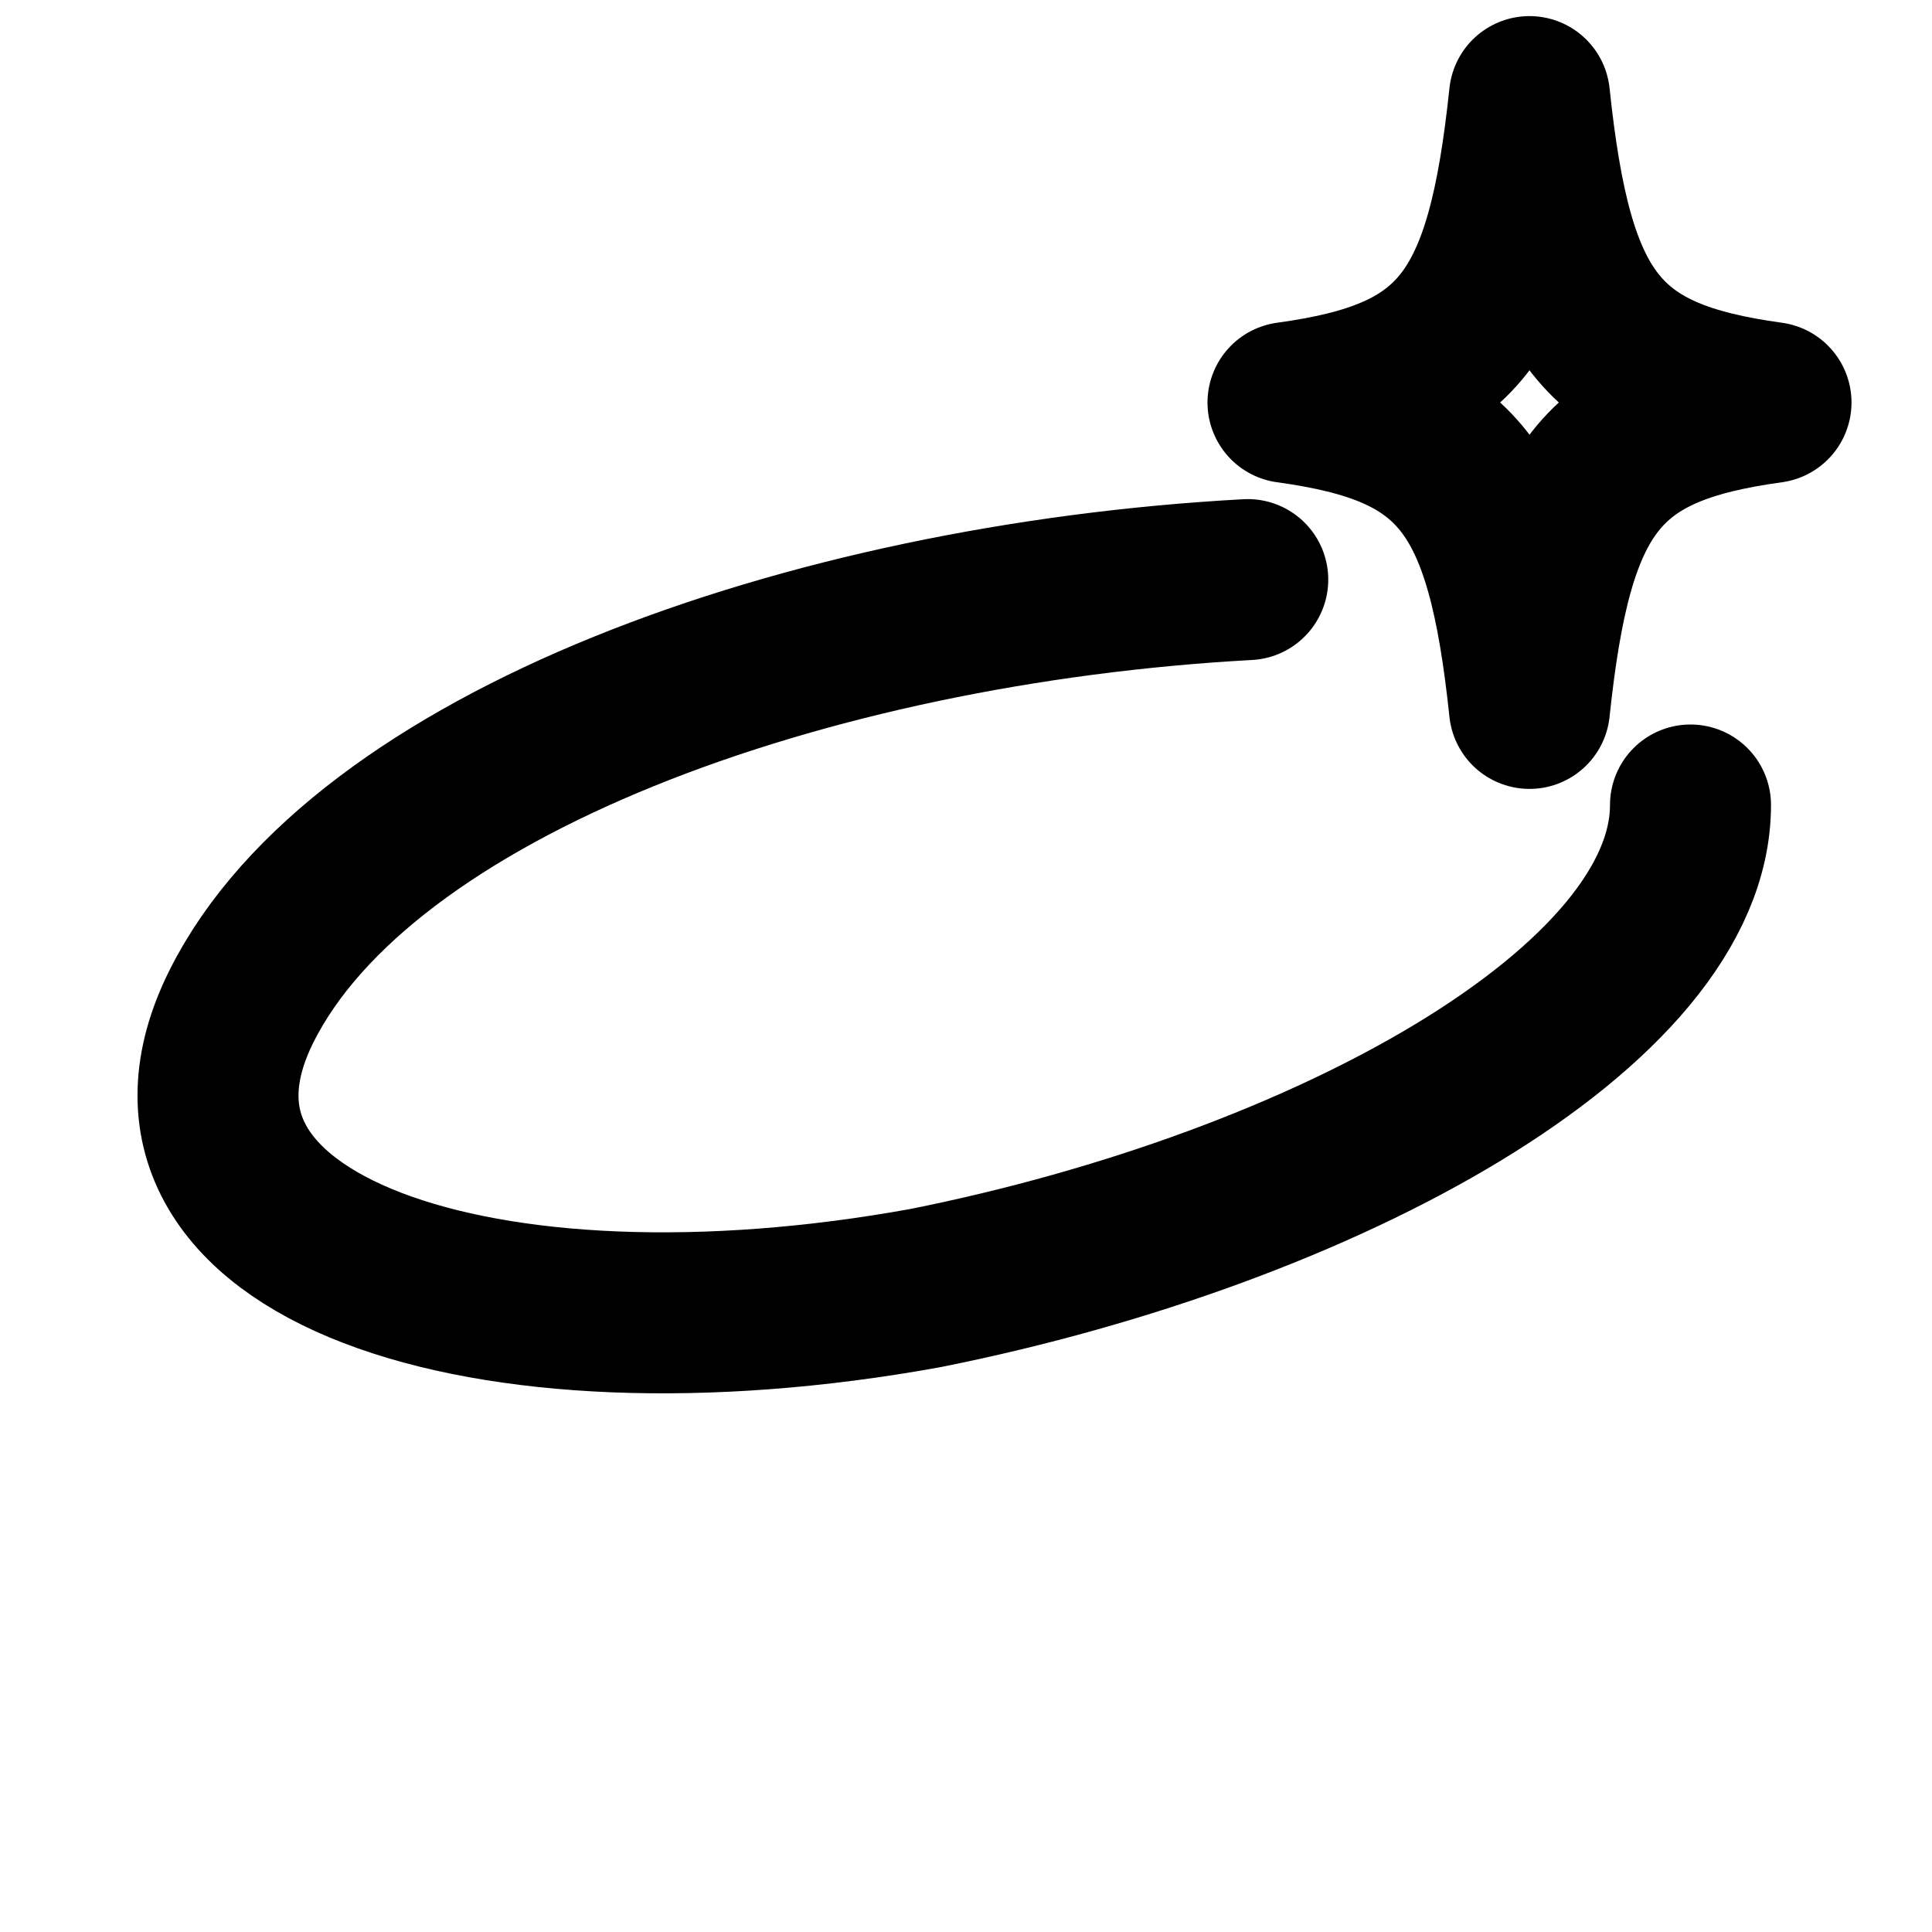
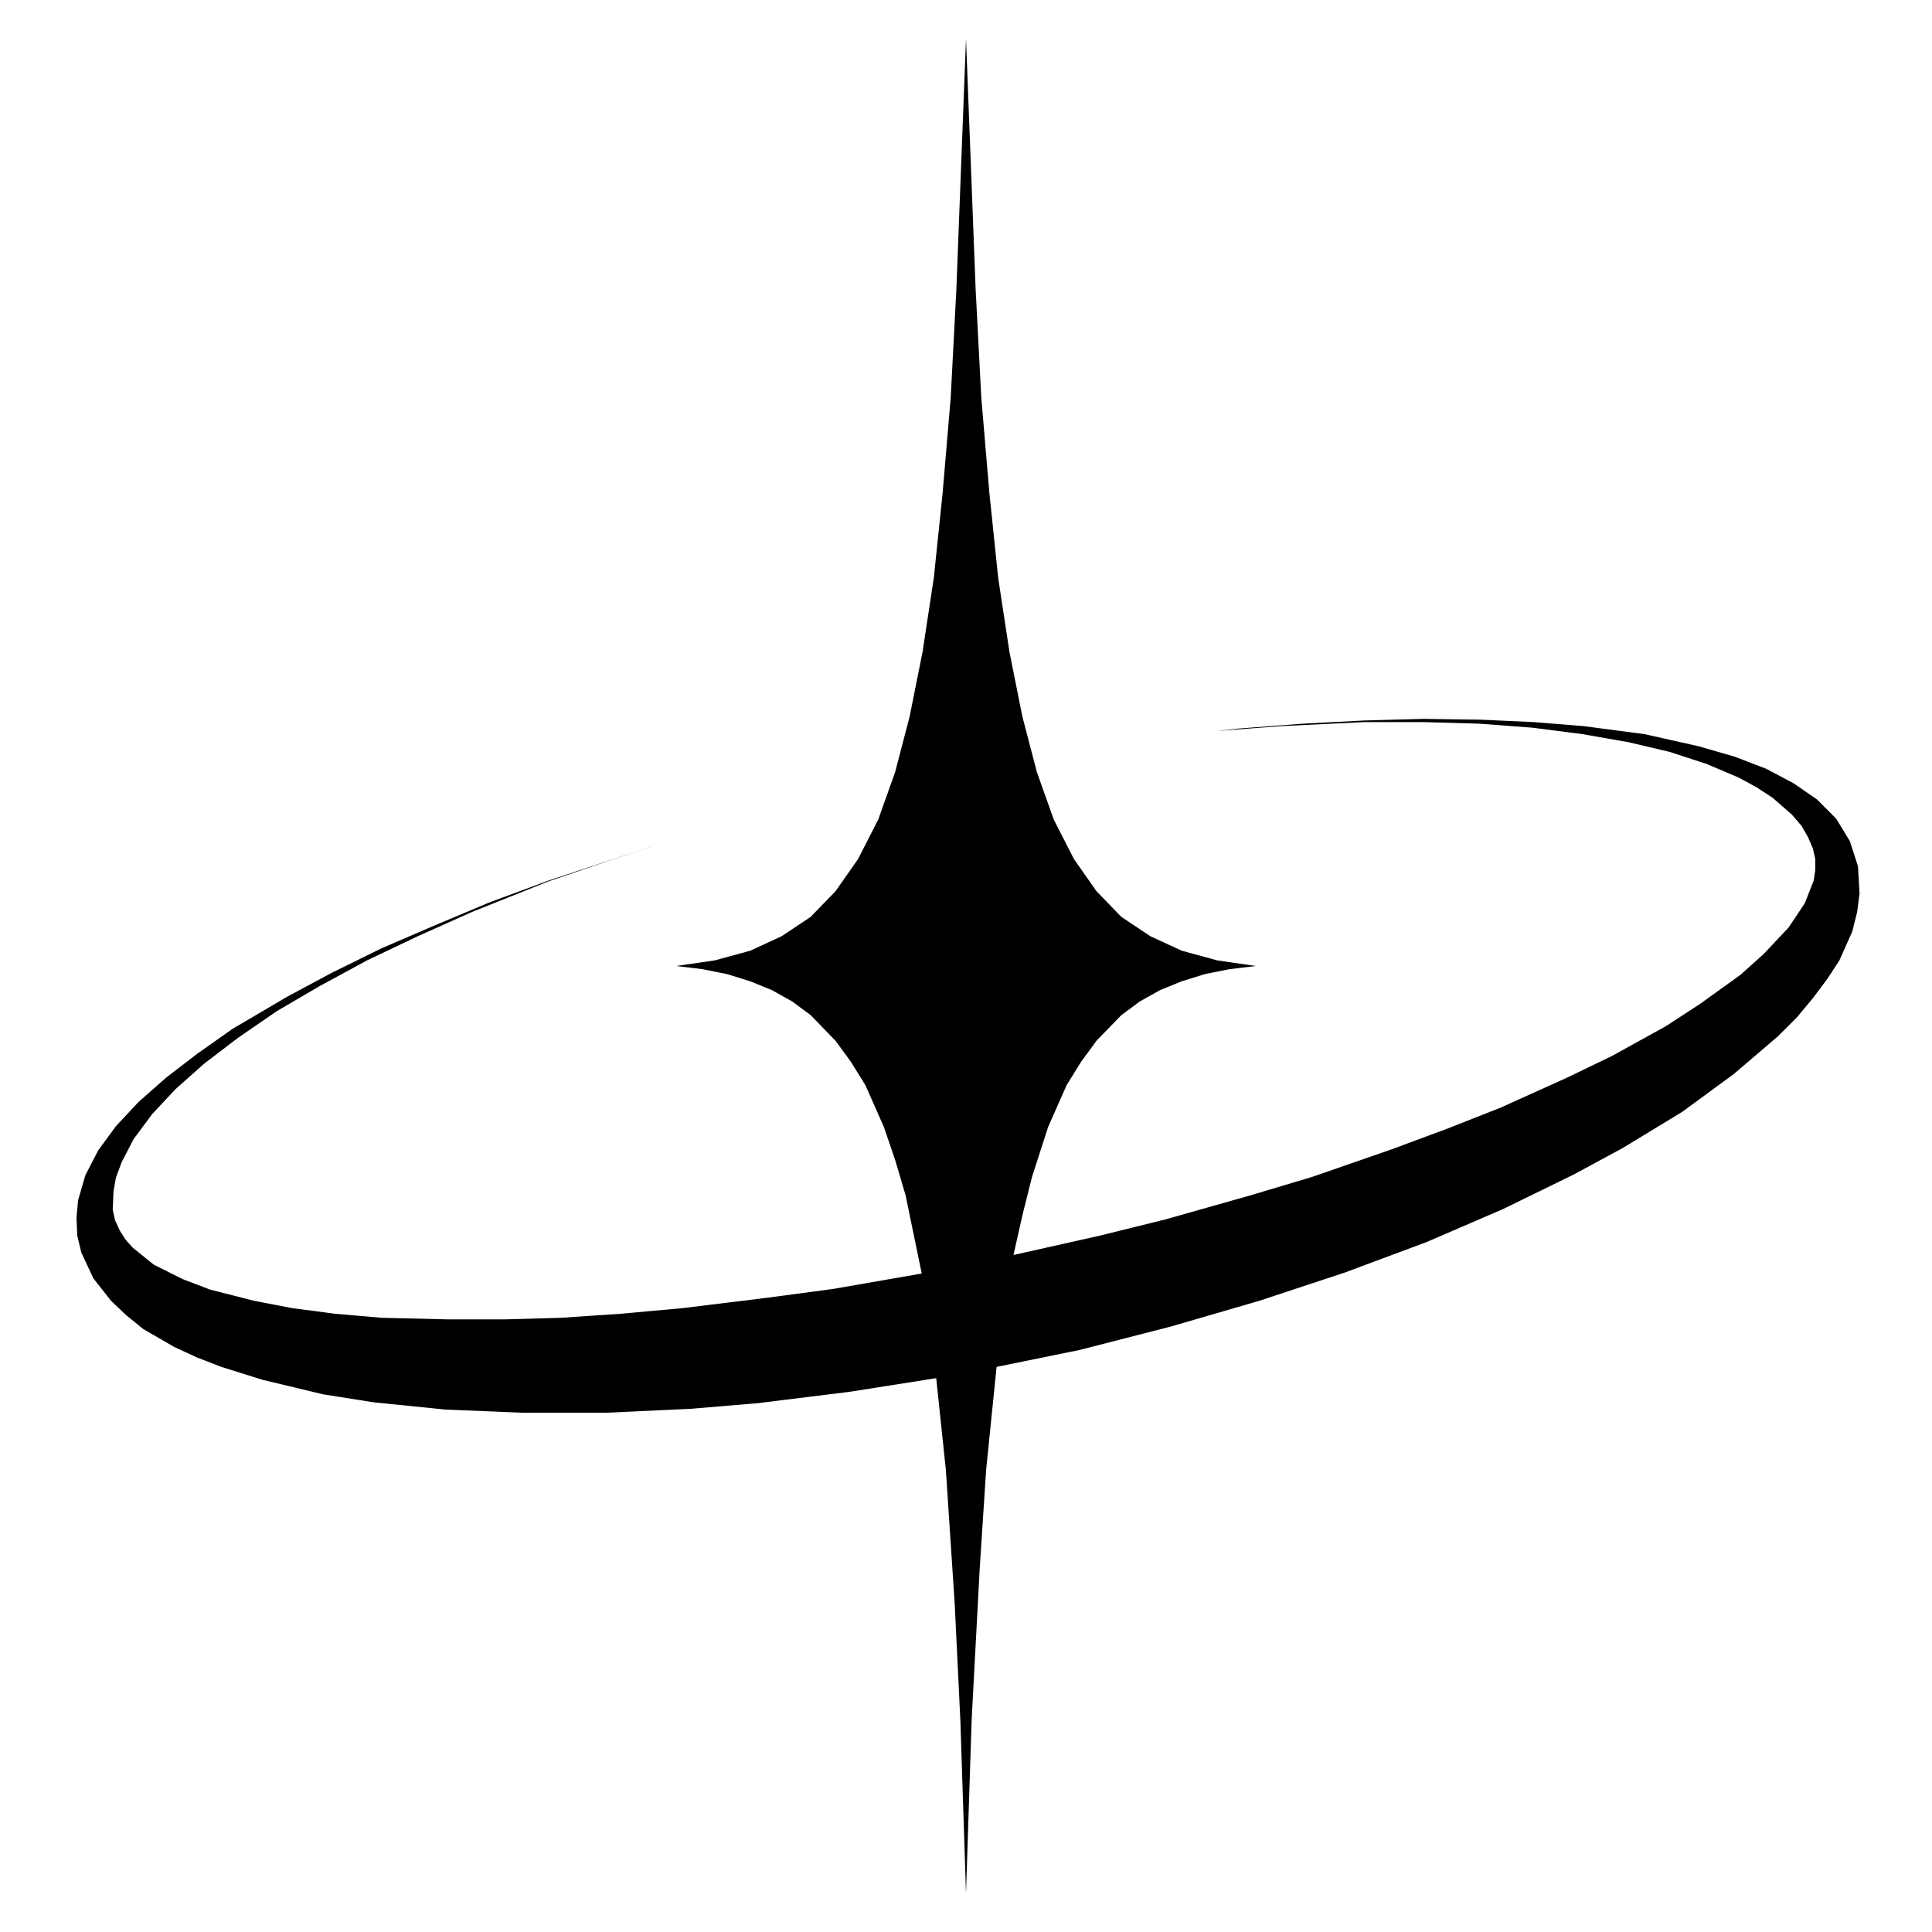
- <svg xmlns="http://www.w3.org/2000/svg" viewBox="0 0 24 24" fill="none" stroke="currentColor" stroke-width="2" stroke-linecap="round" stroke-linejoin="round">
-   <path d="M 19 1.2 C 19.29 3.95 19.89 4.71 22 5 C 19.89 5.29 19.29 6.05 19 8.8 C 18.71 6.05 18.11 5.29 16 5 C 18.11 4.71 18.71 3.95 19 1.2 Z M 15.5 7.2 C 10 7.5 4.5 9.5 3 12.5 C 1.5 15.5 6 17 11.5 16 C 16.5 15 21 12.5 21 10" />
+ <svg xmlns="http://www.w3.org/2000/svg" viewBox="0 0 24 24">
+   <path d="M0.95 15.13L0.97 14.91L1.06 14.6L1.22 14.29L1.44 13.99L1.72 13.69L2.06 13.39L2.45 13.09L2.89 12.78L3.57 12.38L4.13 12.08L4.74 11.78L5.39 11.5L6.08 11.21L6.81 10.94L8.35 10.43L7.57 10.69L6.81 10.95L5.86 11.33L5.19 11.63L4.56 11.93L3.97 12.25L3.44 12.56L2.96 12.89L2.54 13.21L2.18 13.53L1.89 13.84L1.66 14.15L1.51 14.44L1.44 14.63L1.41 14.8L1.4 15.03L1.43 15.16L1.49 15.29L1.56 15.4L1.65 15.5L1.91 15.71L2.27 15.89L2.61 16.02L3.16 16.16L3.63 16.25L4.16 16.32L4.74 16.37L5.58 16.39L6.26 16.39L6.97 16.37L7.71 16.32L8.48 16.25L9.54 16.12L10.36 16.01L11.45 15.82L11.25 14.85L11.12 14.41L10.98 14L10.75 13.48L10.57 13.19L10.38 12.93L10.07 12.61L9.84 12.44L9.59 12.3L9.32 12.19L9.03 12.1L8.73 12.04L8.4 12L8.88 11.93L9.32 11.81L9.71 11.63L10.07 11.39L10.38 11.07L10.66 10.67L10.91 10.18L11.12 9.59L11.3 8.9L11.46 8.1L11.6 7.18L11.71 6.12L11.81 4.94L11.88 3.6L12 0.48L12.12 3.6L12.19 4.94L12.29 6.12L12.4 7.18L12.54 8.1L12.7 8.9L12.88 9.59L13.09 10.18L13.34 10.67L13.62 11.07L13.93 11.39L14.29 11.63L14.68 11.81L15.12 11.93L15.6 12L15.27 12.04L14.97 12.1L14.68 12.19L14.41 12.3L14.16 12.44L13.93 12.61L13.62 12.93L13.43 13.19L13.25 13.48L13.02 14L12.82 14.62L12.7 15.1L12.59 15.59L13.66 15.35L14.47 15.15L15.53 14.85L16.3 14.62L17.28 14.28L17.98 14.02L18.64 13.76L19.46 13.39L20.02 13.12L20.69 12.75L21.12 12.47L21.62 12.11L21.91 11.85L22.22 11.52L22.42 11.22L22.53 10.94L22.55 10.81L22.55 10.67L22.52 10.54L22.46 10.4L22.38 10.26L22.26 10.12L22.02 9.91L21.82 9.78L21.6 9.66L21.2 9.49L20.74 9.34L20.23 9.22L19.66 9.12L19.04 9.04L18.38 8.99L17.68 8.97L16.95 8.97L15.92 9.02L15.12 9.08L14.31 9.17L15.39 9.05L16.18 8.99L16.95 8.95L17.68 8.93L18.39 8.94L19.05 8.97L19.67 9.02L20.43 9.12L21.1 9.27L21.55 9.4L21.94 9.55L22.28 9.73L22.57 9.93L22.81 10.17L22.98 10.45L23.08 10.76L23.1 11.1L23.07 11.33L23.01 11.57L22.85 11.93L22.7 12.16L22.52 12.4L22.32 12.64L22.09 12.87L21.54 13.34L20.9 13.81L20.16 14.26L19.55 14.59L18.67 15.02L17.72 15.43L16.7 15.81L15.64 16.16L14.54 16.48L13.41 16.77L12.38 16.98L12.25 18.26L12.17 19.49L12.07 21.37L12 23.52L11.93 21.37L11.86 19.93L11.75 18.26L11.63 17.12L10.55 17.29L9.42 17.43L8.59 17.5L7.52 17.55L6.5 17.55L5.53 17.51L4.64 17.42L4.01 17.32L3.26 17.14L2.75 16.98L2.44 16.86L2.16 16.73L1.78 16.51L1.57 16.34L1.38 16.16L1.16 15.88L1.01 15.56L0.96 15.35Z" fill="currentColor" />
</svg>
